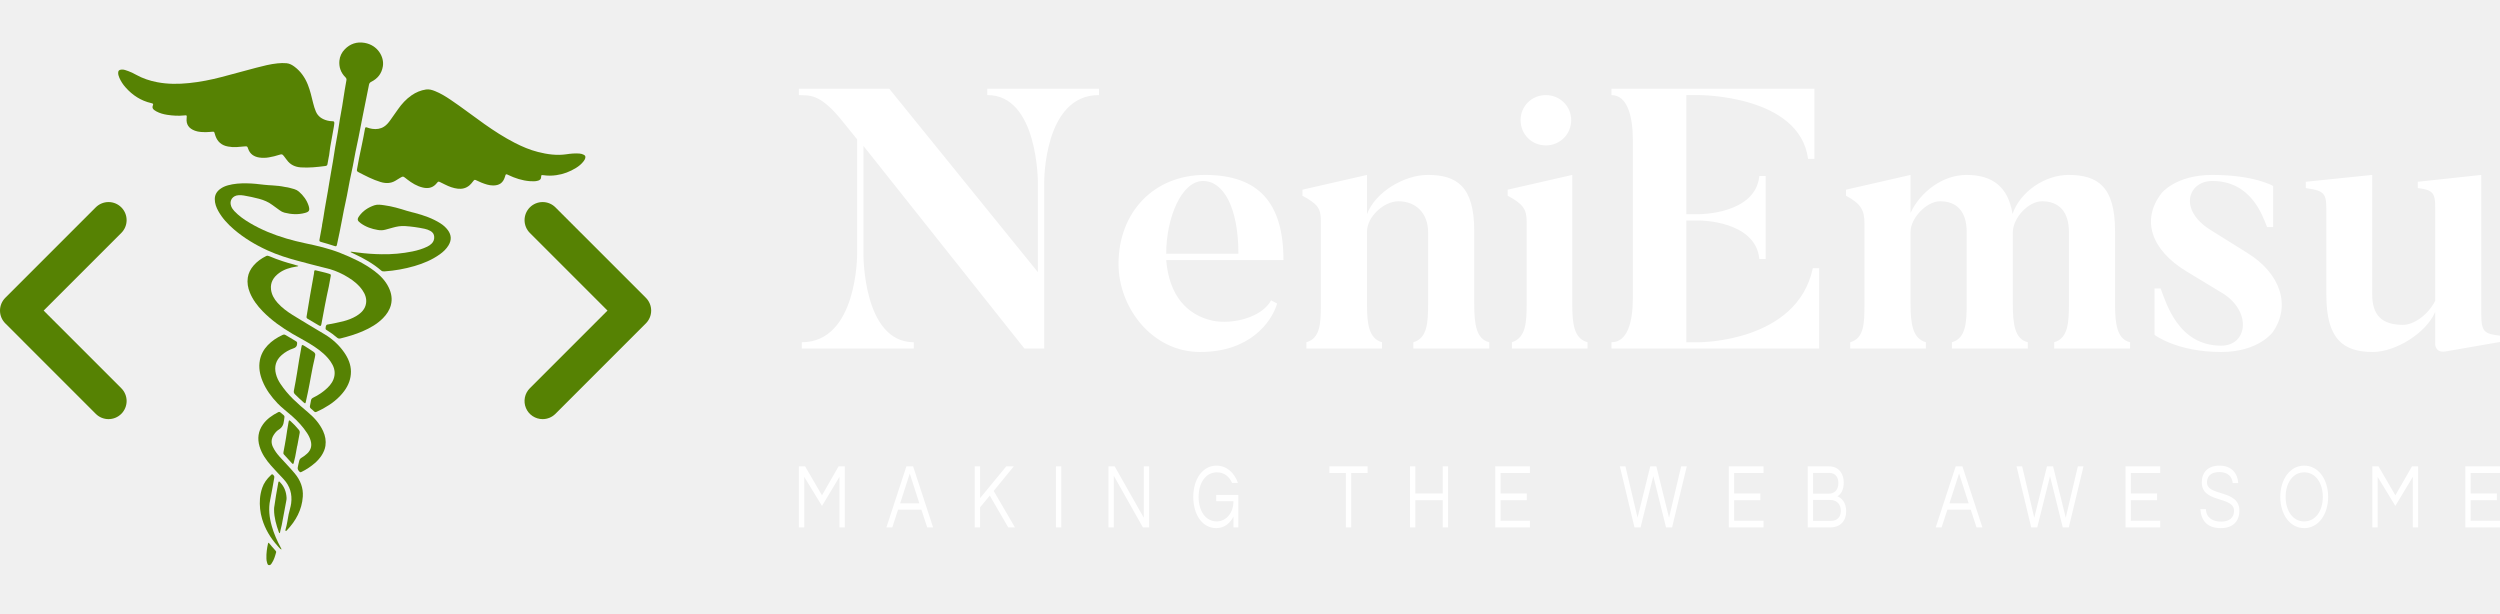
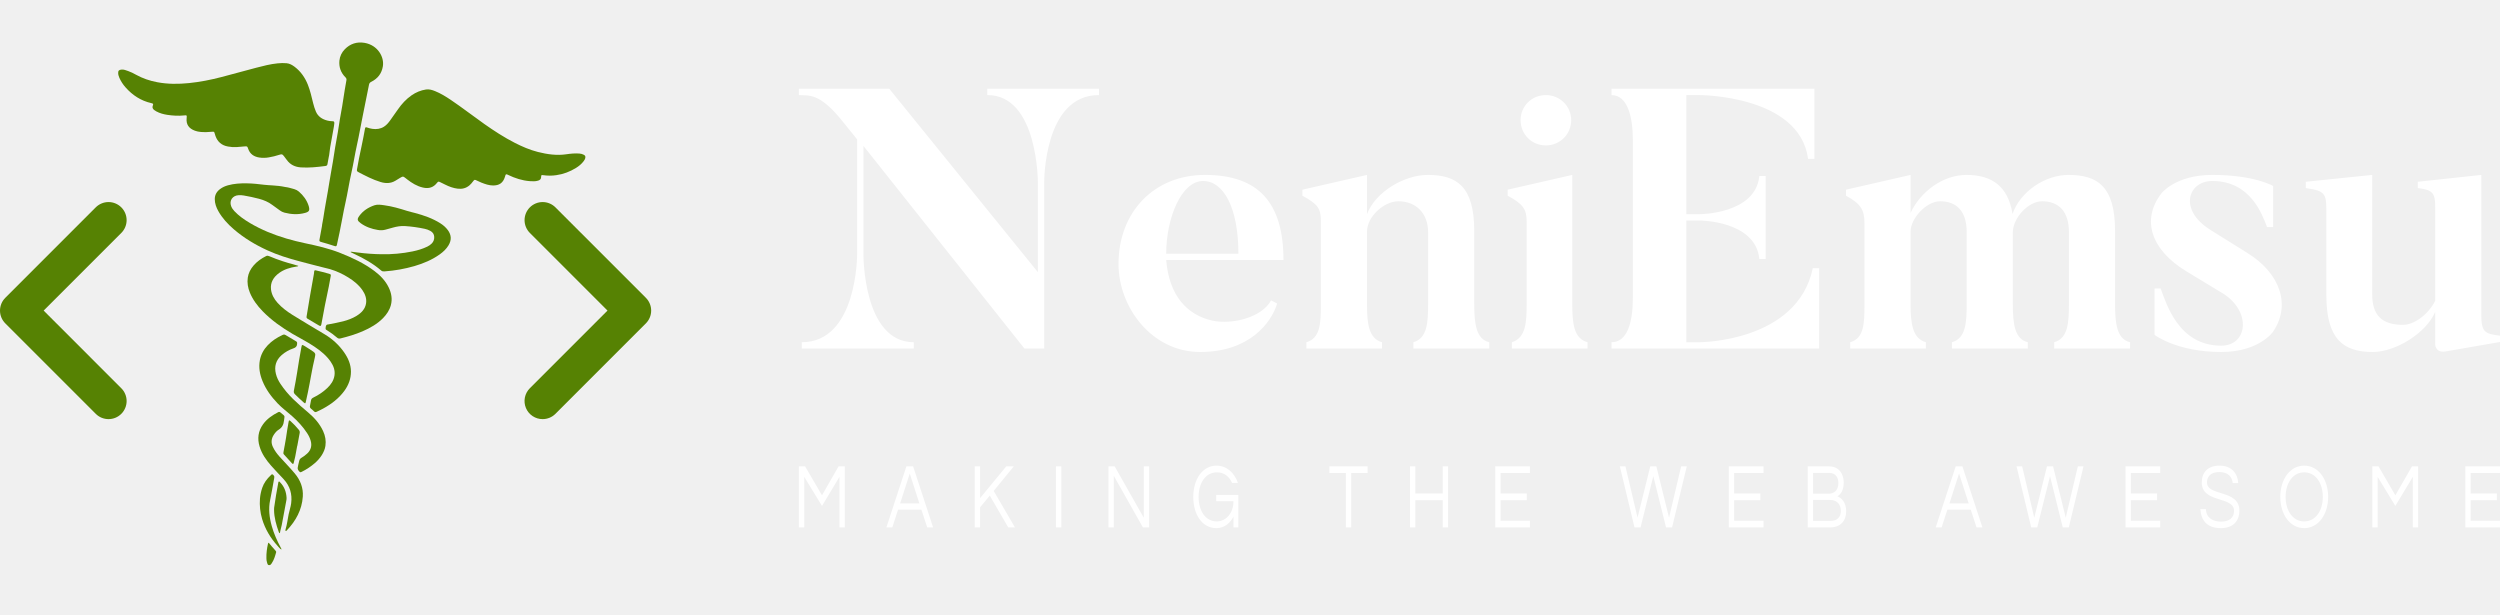
- <svg xmlns="http://www.w3.org/2000/svg" width="220" height="54" viewBox="0 0 220 54" fill="none">
-   <path d="M86.882 7.811V8.368C91.357 8.344 91.334 16.066 91.334 16.066V23.949L78.256 7.811H70.303V8.368C71.138 8.437 72.088 8.089 74.152 10.686L75.427 12.263V22.396C75.427 22.396 75.451 30.117 70.558 30.117V30.674H80.413V30.117C75.937 30.117 75.984 22.396 75.984 22.396V12.843L90.151 30.674H91.89V16.066C91.89 16.066 91.821 8.344 96.713 8.368V7.811H86.882ZM102.626 22.326C102.626 19.219 103.948 15.927 105.872 15.927C107.658 15.927 108.979 18.245 108.979 22.326H102.626ZM106.035 15.393C101.559 15.393 98.429 18.663 98.429 23.231C98.429 27.033 101.351 30.975 105.617 30.975C109.953 30.975 111.878 28.401 112.388 26.709L111.855 26.43C111.043 27.938 108.446 28.587 106.684 28.216C104.504 27.729 102.881 26.059 102.626 22.883H112.944C112.944 17.828 110.742 15.393 106.035 15.393ZM129.732 26.709V20.309C129.732 16.39 128.178 15.393 125.651 15.393C123.587 15.393 121.037 16.877 120.295 18.848V15.393L114.614 16.692V17.225C115.935 17.944 116.237 18.315 116.237 19.451V26.778C116.237 28.424 116.191 29.769 114.962 30.117V30.674H121.616V30.117C120.48 29.793 120.295 28.564 120.295 26.778V20.378C120.295 19.08 121.779 17.712 123.054 17.712C124.677 17.712 125.674 18.848 125.674 20.425V26.709C125.674 28.378 125.605 29.769 124.376 30.117V30.674H131.054V30.117C129.894 29.839 129.732 28.494 129.732 26.709ZM138.265 10.57C138.265 9.341 137.268 8.368 136.039 8.368C134.787 8.368 133.813 9.341 133.813 10.57C133.813 11.822 134.787 12.796 136.039 12.796C137.268 12.796 138.265 11.822 138.265 10.57ZM138.358 26.709V15.393L132.677 16.692V17.225C134.022 17.944 134.346 18.408 134.346 19.497V26.709C134.346 28.378 134.277 29.723 133.048 30.117V30.674H139.702V30.117C138.52 29.793 138.358 28.541 138.358 26.709ZM159.528 23.602C158.16 30.117 149.557 30.117 149.557 30.117H148.398V19.405H149.557C149.557 19.405 154.496 19.405 154.821 22.79H155.377V15.486H154.821C154.496 18.848 149.557 18.848 149.557 18.848H148.398V8.368H149.557C149.557 8.368 158.368 8.368 159.11 13.979H159.667V7.811H141.812V8.368C143.227 8.368 143.691 10.292 143.691 12.309V26.222C143.691 28.424 143.181 30.117 141.812 30.117V30.674H160.084V23.602H159.528ZM187.445 30.117C186.286 29.839 186.123 28.494 186.123 26.709V20.309C186.123 16.39 184.57 15.393 182.019 15.393C179.979 15.393 177.776 16.854 177.104 18.825C176.709 16.413 175.318 15.393 173.046 15.393C170.982 15.393 169.011 16.854 168.13 18.732V15.393L162.449 16.692V17.225C163.794 17.944 164.072 18.524 164.072 19.66V26.778C164.072 28.424 164.049 29.769 162.82 30.117V30.674H169.475V30.117C168.339 29.793 168.13 28.564 168.13 26.778V20.378C168.13 19.219 169.521 17.712 170.727 17.712C172.188 17.712 173.069 18.593 173.069 20.425V26.709C173.069 28.378 172.999 29.769 171.77 30.117V30.674H178.448V30.117C177.289 29.839 177.127 28.494 177.127 26.709V20.471C177.127 19.173 178.495 17.712 179.701 17.712C181.161 17.712 182.066 18.593 182.066 20.425V26.709C182.066 28.378 181.996 29.769 180.767 30.117V30.674H187.445V30.117ZM197.763 22.257L194.494 20.216C191.665 18.431 192.569 15.927 194.679 15.927C198.042 15.927 199.062 18.848 199.502 19.984H200.036V16.367C200.036 16.367 198.413 15.393 194.679 15.393C191.433 15.393 190.204 17.016 190.204 17.016C188.419 19.335 189.277 21.979 192.407 23.88L195.7 25.874C198.158 27.497 197.763 30.419 195.468 30.419C191.665 30.419 190.622 26.639 190.135 25.387H189.601V29.468C189.601 29.468 191.549 30.975 195.468 30.975C198.784 30.975 200.013 29.213 200.013 29.213C201.636 26.871 200.662 24.042 197.763 22.257ZM218.354 27.683V15.393L212.766 15.996V16.553C214.435 16.738 214.296 17.179 214.296 19.15V26.477C213.623 27.775 212.371 28.587 211.467 28.587C209.589 28.587 208.754 27.729 208.754 25.897V15.393L202.911 15.996V16.553C204.789 16.808 204.72 17.109 204.72 19.057V25.99C204.72 29.885 206.25 30.975 208.801 30.975C210.818 30.975 213.508 29.306 214.296 27.451V30.326C214.296 30.326 214.319 31.068 215.2 30.929L220 30.094V29.538C218.655 29.375 218.354 29.236 218.354 27.683Z" fill="white" />
-   <path d="M73.795 41.039L72.335 43.589L70.849 41.039H70.303V46.411H70.773V41.966L72.335 44.522L73.871 41.966V46.411H74.341V41.039H73.795ZM80.353 41.039H79.763L78.003 46.411H78.522L79.028 44.852H81.083L81.594 46.411H82.113L80.353 41.039ZM79.212 44.296L80.058 41.671L80.904 44.296H79.212ZM89.213 41.039H88.551L86.245 43.838V41.039H85.775V46.411H86.245V44.65L87.1 43.612L88.725 46.411H89.316L87.445 43.201L89.213 41.039ZM93.394 41.039H92.924V46.411H93.394V41.039ZM100.652 41.039V45.559L98.091 41.039H97.545V46.411H98.015V41.873L100.575 46.411H101.122V41.039H100.652ZM107.053 40.975C105.804 40.975 105.008 42.198 105.008 43.728C105.008 45.252 105.773 46.475 107.04 46.475C107.792 46.475 108.28 45.983 108.544 45.461V46.411H108.974V43.554H107.027V44.105H108.544C108.544 45.229 107.828 45.884 107.076 45.884C106.069 45.884 105.478 44.934 105.478 43.728C105.478 42.517 106.082 41.566 107.089 41.566C107.72 41.566 108.173 41.926 108.423 42.499H108.938C108.629 41.601 107.94 40.975 107.053 40.975ZM120.35 41.039H116.988V41.624H118.434V46.411H118.904V41.624H120.35V41.039ZM126.962 41.039V43.427H124.549V41.039H124.079V46.411H124.549V44.018H126.962V46.411H127.432V41.039H126.962ZM134.635 41.624V41.039H131.582V46.411H134.635V45.826H132.052V44.018H134.358V43.427H132.052V41.624H134.635ZM145.492 41.902L146.611 46.411H147.144L148.437 41.039H147.941L146.875 45.554L145.76 41.039H145.223L144.104 45.554L143.038 41.039H142.546L143.835 46.411H144.368L145.492 41.902ZM155.189 41.624V41.039H152.135V46.411H155.189V45.826H152.605V44.018H154.911V43.427H152.605V41.624H155.189ZM161.693 43.67C161.989 43.496 162.249 43.148 162.249 42.459C162.249 41.81 161.917 41.039 160.941 41.039H159.079V46.411H161.049C161.993 46.411 162.463 45.803 162.463 44.997C162.463 44.197 162.043 43.815 161.693 43.67ZM159.549 41.618H160.991C161.559 41.618 161.779 42.065 161.779 42.511C161.779 43.166 161.371 43.444 160.941 43.444H159.549V41.618ZM161.098 45.838H159.549V43.995H161.049C161.707 43.995 161.993 44.447 161.993 44.951C161.993 45.513 161.667 45.838 161.098 45.838ZM172.693 41.039H172.102L170.343 46.411H170.862L171.368 44.852H173.427L173.933 46.411H174.452L172.693 41.039ZM171.551 44.296L172.398 41.671L173.244 44.296H171.551ZM180.402 41.902L181.521 46.411H182.054L183.348 41.039H182.851L181.786 45.554L180.671 41.039H180.134L179.014 45.554L177.949 41.039H177.456L178.746 46.411H179.279L180.402 41.902ZM190.099 41.624V41.039H187.046V46.411H190.099V45.826H187.516V44.018H189.822V43.427H187.516V41.624H190.099ZM194.213 42.453C194.213 42.094 194.379 41.543 195.319 41.543C196.076 41.543 196.429 41.972 196.479 42.511H196.962C196.922 41.705 196.42 40.975 195.319 40.975C194.276 40.975 193.757 41.584 193.757 42.459C193.757 44.302 196.595 43.635 196.595 44.951C196.595 45.583 196.156 45.901 195.458 45.901C194.737 45.901 194.151 45.583 194.119 44.806H193.631C193.694 45.768 194.195 46.475 195.427 46.475C196.447 46.475 197.065 45.925 197.065 44.928C197.065 43.05 194.213 43.699 194.213 42.453ZM202.769 40.975C201.511 40.975 200.664 42.198 200.664 43.728C200.664 45.252 201.511 46.475 202.769 46.475C204.031 46.475 204.877 45.252 204.877 43.728C204.877 42.198 204.031 40.975 202.769 40.975ZM202.769 45.884C201.761 45.884 201.135 44.934 201.135 43.728C201.135 42.517 201.761 41.566 202.769 41.566C203.78 41.566 204.407 42.517 204.407 43.728C204.407 44.934 203.78 45.884 202.769 45.884ZM212.255 41.039L210.791 43.589L209.309 41.039H208.763V46.411H209.233V41.966L210.791 44.522L212.327 41.966V46.411H212.797V41.039H212.255ZM220 41.624V41.039H216.947V46.411H220V45.826H217.417V44.018H219.722V43.427H217.417V41.624H220Z" fill="white" />
-   <path d="M10.676 18.248C10.528 18.1 10.353 17.982 10.16 17.902C9.967 17.822 9.76 17.781 9.551 17.781C9.342 17.781 9.135 17.822 8.942 17.902C8.748 17.982 8.573 18.1 8.425 18.248L0.467 26.206C0.319 26.354 0.201 26.53 0.121 26.723C0.041 26.916 0 27.123 0 27.332C0 27.541 0.041 27.748 0.121 27.941C0.201 28.134 0.319 28.309 0.467 28.457L8.425 36.416C8.736 36.727 9.143 36.883 9.55 36.883C9.958 36.883 10.365 36.727 10.676 36.417C10.824 36.269 10.941 36.093 11.021 35.9C11.101 35.707 11.143 35.5 11.143 35.291C11.143 35.082 11.101 34.875 11.021 34.682C10.941 34.489 10.824 34.313 10.676 34.166L3.842 27.332L10.675 20.499C10.823 20.351 10.941 20.176 11.021 19.983C11.101 19.79 11.142 19.583 11.142 19.373C11.142 19.164 11.101 18.957 11.021 18.764C10.941 18.571 10.824 18.395 10.676 18.248ZM56.837 26.206L48.878 18.248C48.73 18.1 48.555 17.982 48.362 17.902C48.169 17.822 47.962 17.781 47.753 17.781C47.544 17.781 47.337 17.822 47.144 17.902C46.95 17.982 46.775 18.1 46.627 18.248C46.479 18.395 46.362 18.571 46.282 18.764C46.202 18.957 46.161 19.164 46.161 19.373C46.161 19.582 46.202 19.789 46.282 19.982C46.362 20.175 46.479 20.351 46.627 20.498L53.46 27.332L46.627 34.165C46.403 34.388 46.251 34.671 46.189 34.98C46.128 35.289 46.159 35.61 46.28 35.901C46.4 36.192 46.605 36.441 46.867 36.615C47.129 36.79 47.437 36.883 47.752 36.883C48.16 36.883 48.567 36.727 48.878 36.417L56.837 28.458C57.135 28.159 57.303 27.754 57.303 27.332C57.303 26.91 57.135 26.505 56.837 26.206Z" fill="url(#paint0_linear)" />
-   <path d="M31.598 13.915C31.755 13.141 31.956 12.265 32.108 11.38C32.112 11.356 32.116 11.332 32.123 11.309C32.157 11.192 32.178 11.175 32.302 11.22C32.455 11.275 32.61 11.319 32.771 11.341C33.137 11.39 33.485 11.343 33.79 11.148C34.016 11.005 34.184 10.802 34.336 10.591C34.568 10.271 34.793 9.947 35.019 9.623C35.35 9.149 35.736 8.722 36.222 8.386C36.599 8.126 37.02 7.946 37.487 7.876C37.765 7.835 38.026 7.914 38.28 8.016C38.775 8.215 39.224 8.491 39.661 8.786C40.673 9.467 41.633 10.215 42.629 10.916C43.484 11.519 44.361 12.088 45.299 12.569C45.95 12.902 46.622 13.191 47.333 13.371C48.159 13.582 48.999 13.702 49.852 13.574C50.228 13.517 50.606 13.484 50.991 13.512C51.127 13.521 51.26 13.559 51.379 13.623C51.497 13.686 51.53 13.76 51.508 13.886C51.49 13.997 51.432 14.091 51.364 14.181C51.18 14.426 50.943 14.622 50.679 14.784C50.152 15.107 49.578 15.329 48.948 15.416C48.578 15.47 48.2 15.472 47.828 15.418C47.642 15.391 47.619 15.403 47.619 15.575C47.62 15.751 47.52 15.845 47.36 15.895C47.123 15.969 46.877 15.961 46.631 15.943C45.955 15.892 45.326 15.685 44.722 15.395L44.634 15.354C44.56 15.32 44.508 15.338 44.482 15.41C44.463 15.462 44.45 15.515 44.433 15.568C44.264 16.114 43.919 16.32 43.398 16.321C43.031 16.322 42.699 16.2 42.367 16.072C42.234 16.021 42.107 15.957 41.979 15.897C41.759 15.792 41.76 15.791 41.621 15.969C41.526 16.091 41.431 16.213 41.31 16.314C41.013 16.562 40.667 16.652 40.272 16.604C39.88 16.556 39.519 16.419 39.17 16.244C39.032 16.175 38.894 16.105 38.754 16.039C38.573 15.954 38.572 15.957 38.451 16.1C38.411 16.147 38.37 16.194 38.326 16.238C38.016 16.548 37.627 16.603 37.205 16.503C36.682 16.379 36.241 16.104 35.828 15.784C35.788 15.752 35.749 15.719 35.708 15.688C35.468 15.503 35.465 15.502 35.201 15.656C35.059 15.738 34.923 15.83 34.782 15.913C34.376 16.151 33.941 16.151 33.493 16.017C32.794 15.807 32.156 15.467 31.515 15.135C31.407 15.079 31.395 15.003 31.415 14.903C31.472 14.61 31.525 14.316 31.598 13.915ZM28.923 13.859C28.88 14.095 28.845 14.269 28.817 14.444C28.801 14.543 28.748 14.592 28.643 14.606C27.926 14.7 27.209 14.78 26.48 14.731C25.965 14.696 25.543 14.497 25.244 14.082C25.163 13.97 25.079 13.859 24.993 13.75C24.844 13.562 24.812 13.547 24.585 13.621C24.286 13.718 23.983 13.796 23.671 13.848C23.385 13.899 23.091 13.904 22.802 13.861C22.331 13.783 21.991 13.542 21.838 13.093C21.761 12.863 21.758 12.864 21.499 12.886C21.274 12.905 21.049 12.927 20.824 12.943C20.573 12.958 20.319 12.942 20.071 12.895C19.5 12.797 19.144 12.476 18.961 11.965C18.935 11.896 18.916 11.824 18.895 11.753C18.846 11.582 18.846 11.582 18.655 11.595C18.494 11.606 18.333 11.625 18.172 11.626C17.829 11.628 17.487 11.627 17.156 11.504C16.609 11.301 16.37 10.947 16.424 10.398C16.45 10.136 16.448 10.131 16.179 10.16C15.694 10.21 15.209 10.18 14.728 10.107C14.39 10.056 14.056 9.966 13.752 9.8C13.683 9.764 13.619 9.722 13.558 9.674C13.434 9.573 13.382 9.456 13.445 9.298C13.509 9.139 13.486 9.115 13.305 9.073C12.392 8.862 11.661 8.379 11.059 7.701C10.829 7.447 10.642 7.161 10.507 6.853C10.448 6.715 10.4 6.574 10.398 6.425C10.396 6.218 10.479 6.142 10.695 6.123C10.905 6.105 11.09 6.188 11.277 6.252C11.517 6.334 11.741 6.449 11.961 6.571C12.546 6.899 13.172 7.107 13.835 7.234C14.77 7.413 15.702 7.407 16.637 7.311C17.608 7.213 18.56 7.023 19.498 6.778C20.521 6.511 21.538 6.223 22.562 5.957C23.176 5.797 23.791 5.639 24.43 5.575C24.694 5.548 24.958 5.539 25.223 5.564C25.491 5.59 25.714 5.718 25.922 5.874C26.475 6.291 26.84 6.83 27.088 7.447C27.3 7.974 27.419 8.521 27.555 9.066C27.617 9.318 27.692 9.566 27.793 9.808C27.979 10.248 28.339 10.488 28.803 10.609C28.94 10.645 29.081 10.664 29.226 10.666C29.4 10.668 29.425 10.698 29.419 10.866C29.416 10.945 29.402 11.024 29.389 11.102L29.056 12.961C28.997 13.28 28.992 13.606 28.923 13.859ZM25.091 16.455C25.352 16.484 25.625 16.566 25.899 16.643C26.05 16.687 26.187 16.762 26.304 16.863C26.703 17.208 26.999 17.616 27.159 18.106C27.165 18.124 27.17 18.142 27.174 18.159C27.273 18.521 27.204 18.64 26.833 18.74C26.235 18.901 25.633 18.867 25.032 18.714C24.881 18.673 24.74 18.603 24.618 18.509C24.401 18.35 24.178 18.198 23.964 18.035C23.616 17.77 23.218 17.608 22.795 17.493C22.35 17.376 21.9 17.279 21.447 17.203C21.299 17.178 21.15 17.169 21.002 17.178C20.465 17.205 20.16 17.649 20.339 18.136C20.399 18.302 20.5 18.445 20.622 18.576C21.021 19.003 21.501 19.334 22.006 19.633C23.004 20.223 24.075 20.655 25.19 20.987C25.736 21.149 26.288 21.287 26.847 21.404C27.899 21.624 28.947 21.865 29.949 22.263C31.011 22.685 32.039 23.163 32.948 23.848C33.476 24.246 33.922 24.709 34.206 25.296C34.449 25.8 34.539 26.321 34.396 26.855C34.278 27.294 34.028 27.669 33.705 27.997C33.198 28.511 32.575 28.866 31.905 29.156C31.284 29.424 30.633 29.615 29.973 29.78C29.848 29.811 29.756 29.795 29.656 29.708C29.386 29.474 29.096 29.261 28.789 29.073C28.726 29.033 28.643 28.998 28.65 28.909C28.658 28.806 28.661 28.698 28.724 28.61C28.763 28.556 28.837 28.558 28.899 28.546C29.335 28.462 29.773 28.386 30.201 28.274C30.619 28.165 31.021 28.016 31.382 27.793C31.808 27.53 32.141 27.189 32.214 26.686C32.276 26.267 32.134 25.885 31.892 25.534C31.573 25.068 31.135 24.716 30.65 24.417C30.144 24.098 29.593 23.849 29.014 23.677C28.828 23.623 28.637 23.581 28.449 23.536C27.732 23.362 27.02 23.167 26.307 22.979C25.36 22.73 24.428 22.439 23.538 22.032C22.468 21.544 21.473 20.947 20.589 20.189C20.037 19.716 19.552 19.191 19.206 18.565C19.026 18.24 18.901 17.899 18.901 17.526C18.901 17.147 19.07 16.858 19.373 16.632C19.577 16.48 19.809 16.377 20.058 16.308C20.595 16.159 21.149 16.125 21.707 16.134C22.224 16.141 22.739 16.194 23.254 16.26C23.497 16.292 23.744 16.299 23.989 16.315C24.35 16.34 24.711 16.372 25.091 16.455Z" fill="url(#paint1_linear)" />
-   <path d="M28.334 19.833C28.373 19.623 28.419 19.413 28.449 19.202C28.601 18.155 28.817 17.12 28.976 16.076C29.101 15.248 29.277 14.429 29.394 13.6C29.515 12.747 29.702 11.905 29.822 11.052C29.93 10.283 30.098 9.525 30.205 8.757C30.285 8.188 30.386 7.623 30.486 7.058C30.496 7.013 30.494 6.967 30.479 6.923C30.465 6.88 30.439 6.84 30.403 6.809C29.986 6.392 29.815 5.895 29.868 5.337C29.904 4.962 30.07 4.611 30.34 4.339C30.807 3.854 31.404 3.653 32.086 3.772C33.244 3.973 33.829 5.015 33.692 5.838C33.588 6.467 33.244 6.913 32.664 7.203C32.612 7.226 32.568 7.261 32.535 7.304C32.501 7.347 32.48 7.398 32.472 7.452C32.289 8.35 32.118 9.25 31.931 10.147C31.749 11.02 31.604 11.901 31.409 12.771C31.227 13.576 31.109 14.393 30.926 15.197C30.722 16.085 30.594 16.987 30.392 17.874C30.199 18.727 30.066 19.591 29.883 20.445C29.806 20.803 29.725 21.161 29.654 21.52C29.623 21.674 29.579 21.701 29.429 21.647C29.05 21.513 28.661 21.414 28.277 21.299C28.107 21.248 28.09 21.229 28.119 21.061C28.191 20.651 28.268 20.243 28.344 19.834L28.334 19.833V19.833ZM26.257 23.395C26.195 23.465 26.124 23.452 26.065 23.461C25.517 23.548 24.998 23.703 24.558 24.027C24.069 24.387 23.78 24.851 23.848 25.462C23.898 25.915 24.118 26.306 24.429 26.655C24.808 27.08 25.267 27.414 25.753 27.721C26.688 28.31 27.649 28.86 28.595 29.435C29.265 29.838 29.838 30.37 30.277 30.996C30.64 31.515 30.883 32.077 30.883 32.706C30.884 33.331 30.672 33.891 30.302 34.397C29.814 35.064 29.165 35.556 28.43 35.959C28.247 36.059 28.055 36.145 27.867 36.236C27.774 36.281 27.703 36.273 27.628 36.193C27.55 36.11 27.459 36.038 27.37 35.965C27.288 35.898 27.254 35.823 27.276 35.721C27.312 35.56 27.343 35.397 27.368 35.234C27.387 35.114 27.457 35.044 27.569 34.989C28.028 34.769 28.446 34.483 28.809 34.14C29.125 33.838 29.363 33.494 29.432 33.056C29.504 32.605 29.357 32.207 29.103 31.834C28.732 31.289 28.22 30.877 27.669 30.505C27.057 30.09 26.391 29.76 25.753 29.385C24.789 28.819 23.884 28.181 23.112 27.387C22.639 26.901 22.242 26.368 21.988 25.748C21.813 25.32 21.739 24.88 21.805 24.43C21.864 24.029 22.049 23.674 22.316 23.364C22.62 23.013 22.996 22.743 23.422 22.533C23.514 22.487 23.594 22.502 23.68 22.538C24.078 22.709 24.485 22.86 24.897 22.994C25.198 23.092 25.501 23.184 25.809 23.261C25.957 23.298 26.1 23.348 26.257 23.395V23.395ZM30.872 22.145C31.08 22.176 31.291 22.195 31.5 22.224C32.193 22.315 32.891 22.365 33.589 22.373C34.502 22.39 35.412 22.308 36.3 22.126C36.754 22.031 37.196 21.903 37.609 21.7C37.753 21.629 37.882 21.541 37.992 21.429C38.155 21.265 38.221 21.07 38.211 20.845C38.201 20.608 38.084 20.436 37.869 20.319C37.717 20.235 37.552 20.173 37.38 20.137C36.803 20.013 36.218 19.932 35.63 19.893C35.264 19.872 34.91 19.934 34.563 20.033C34.347 20.094 34.13 20.152 33.914 20.212C33.7 20.27 33.485 20.276 33.263 20.239C32.71 20.149 32.196 19.972 31.744 19.644C31.435 19.421 31.406 19.291 31.622 18.996C31.949 18.548 32.404 18.252 32.942 18.067C33.224 17.97 33.519 18.023 33.806 18.061C34.496 18.152 35.16 18.348 35.821 18.558C36.049 18.63 36.284 18.68 36.515 18.741C37.301 18.95 38.062 19.215 38.75 19.649C39.008 19.812 39.232 20.009 39.41 20.25C39.738 20.694 39.742 21.143 39.466 21.596C39.274 21.911 39.009 22.163 38.704 22.38C38.031 22.86 37.272 23.181 36.468 23.415C35.612 23.663 34.728 23.819 33.833 23.883C33.725 23.89 33.632 23.883 33.545 23.807C32.838 23.196 32.025 22.741 31.173 22.343C31.069 22.294 30.966 22.243 30.862 22.193L30.872 22.145V22.145Z" fill="url(#paint2_linear)" />
-   <path d="M26.247 40.908C26.27 40.782 26.304 40.658 26.336 40.534C26.349 40.481 26.374 40.431 26.409 40.388C26.443 40.344 26.486 40.308 26.536 40.282C26.72 40.171 26.893 40.047 27.047 39.898C27.373 39.584 27.46 39.212 27.341 38.786C27.273 38.555 27.17 38.333 27.034 38.128C26.667 37.56 26.207 37.065 25.694 36.609C25.276 36.236 24.817 35.904 24.43 35.498C23.874 34.915 23.405 34.28 23.105 33.545C22.861 32.948 22.748 32.339 22.867 31.706C22.962 31.199 23.2 30.763 23.557 30.385C23.925 29.995 24.372 29.706 24.865 29.476C24.961 29.431 25.038 29.426 25.135 29.486C25.418 29.662 25.709 29.829 25.997 29.998C26.157 30.093 26.155 30.108 26.143 30.282C26.128 30.487 26.021 30.588 25.82 30.657C25.437 30.785 25.087 30.985 24.79 31.245C24.273 31.699 24.118 32.259 24.282 32.911C24.36 33.219 24.499 33.505 24.677 33.773C24.999 34.255 25.37 34.701 25.789 35.113C26.216 35.532 26.672 35.921 27.131 36.308C27.678 36.77 28.138 37.296 28.434 37.937C28.625 38.353 28.704 38.788 28.639 39.232C28.595 39.529 28.473 39.806 28.31 40.064C28.145 40.317 27.944 40.547 27.712 40.747C27.369 41.047 26.985 41.304 26.57 41.51C26.418 41.587 26.412 41.576 26.3 41.446C26.204 41.336 26.172 41.222 26.212 41.087C26.23 41.029 26.235 40.968 26.247 40.908V40.908Z" fill="url(#paint3_linear)" />
-   <path d="M25.142 46.73C25.102 46.67 25.118 46.622 25.132 46.576C25.261 46.148 25.312 45.704 25.398 45.267C25.464 44.937 25.58 44.62 25.623 44.286C25.724 43.491 25.528 42.778 24.956 42.163C24.593 41.773 24.221 41.391 23.869 40.992C23.418 40.482 23.032 39.93 22.84 39.283C22.635 38.589 22.72 37.936 23.145 37.341C23.484 36.867 23.957 36.541 24.481 36.272C24.553 36.235 24.615 36.237 24.675 36.293L24.689 36.306C25.122 36.675 25.046 36.523 24.99 37.029C24.953 37.366 24.83 37.624 24.524 37.812C24.348 37.919 24.215 38.082 24.101 38.253C23.873 38.596 23.836 38.955 24.017 39.336C24.166 39.648 24.37 39.928 24.603 40.187C25.042 40.677 25.507 41.148 25.929 41.651C26.432 42.25 26.701 42.933 26.647 43.705C26.566 44.871 26.035 45.839 25.23 46.685C25.217 46.699 25.203 46.71 25.186 46.72C25.176 46.725 25.162 46.726 25.142 46.73V46.73ZM28.936 25.212C28.692 26.302 28.491 27.4 28.288 28.498C28.284 28.516 28.282 28.534 28.276 28.552C28.238 28.698 28.202 28.719 28.064 28.639C27.735 28.45 27.412 28.252 27.084 28.061C26.995 28.008 26.955 27.943 26.98 27.846C26.984 27.828 26.986 27.81 26.989 27.792C27.187 26.619 27.369 25.443 27.594 24.275C27.621 24.15 27.639 24.023 27.648 23.895C27.652 23.817 27.69 23.765 27.785 23.79C28.173 23.89 28.567 23.966 28.949 24.088C29.124 24.144 29.128 24.156 29.098 24.329C29.046 24.624 28.99 24.918 28.936 25.212V25.212ZM27.7 31.485C27.457 32.476 27.311 33.492 27.1 34.495C27.039 34.787 26.971 35.078 26.91 35.371C26.881 35.518 26.854 35.523 26.73 35.42C26.455 35.192 26.207 34.937 25.951 34.69C25.852 34.594 25.84 34.492 25.863 34.37C25.961 33.842 26.068 33.315 26.146 32.784C26.257 32.054 26.379 31.326 26.513 30.599C26.566 30.309 26.569 30.308 26.842 30.473C27.089 30.623 27.328 30.784 27.568 30.944C27.725 31.048 27.782 31.166 27.727 31.334C27.712 31.381 27.709 31.431 27.7 31.485V31.485Z" fill="url(#paint4_linear)" />
-   <path d="M24.759 48.363C24.615 48.27 24.527 48.148 24.428 48.039C23.795 47.338 23.329 46.553 23.065 45.667C22.894 45.085 22.831 44.481 22.877 43.883C22.903 43.554 22.971 43.231 23.08 42.919C23.224 42.493 23.49 42.139 23.822 41.829C23.865 41.788 23.899 41.724 23.98 41.745C24.038 41.76 24.141 41.897 24.142 41.962C24.142 42.011 24.133 42.06 24.124 42.107C24.009 42.738 23.907 43.372 23.774 43.999C23.609 44.779 23.703 45.544 23.919 46.306C24.102 46.957 24.377 47.576 24.698 48.178C24.726 48.231 24.772 48.279 24.759 48.363ZM26.155 39.231C26.097 39.55 26.042 39.869 25.979 40.186C25.942 40.371 25.894 40.555 25.846 40.738C25.818 40.846 25.776 40.858 25.691 40.768C25.453 40.514 25.222 40.253 24.987 39.996C24.917 39.919 24.937 39.836 24.951 39.752C25.025 39.343 25.109 38.936 25.171 38.525C25.237 38.084 25.299 37.644 25.382 37.206C25.387 37.176 25.392 37.145 25.398 37.115C25.431 36.967 25.459 36.958 25.576 37.066C25.834 37.303 26.077 37.554 26.296 37.824C26.331 37.864 26.356 37.912 26.369 37.962C26.382 38.013 26.382 38.065 26.37 38.115C26.298 38.487 26.232 38.86 26.163 39.232L26.155 39.231V39.231Z" fill="url(#paint5_linear)" />
-   <path d="M24.632 46.921C24.556 46.898 24.548 46.859 24.536 46.825C24.306 46.181 24.118 45.529 24.118 44.846C24.117 44.791 24.117 44.735 24.124 44.681C24.22 43.954 24.352 43.233 24.482 42.512L24.486 42.493C24.502 42.45 24.488 42.385 24.553 42.376C24.604 42.369 24.626 42.421 24.656 42.452C25.034 42.84 25.192 43.305 25.219 43.817C25.224 43.91 25.207 43.999 25.19 44.089L24.795 46.198C24.751 46.438 24.665 46.668 24.632 46.921V46.921ZM23.623 47.755C23.753 47.851 23.813 47.977 23.909 48.075C24.028 48.197 24.133 48.332 24.246 48.459C24.286 48.504 24.315 48.548 24.298 48.609C24.209 48.932 24.118 49.255 23.928 49.541C23.867 49.633 23.806 49.748 23.673 49.733C23.529 49.717 23.528 49.576 23.493 49.475C23.459 49.363 23.443 49.247 23.445 49.131C23.43 48.689 23.491 48.255 23.586 47.826C23.59 47.808 23.603 47.793 23.623 47.755Z" fill="url(#paint6_linear)" />
+ <svg xmlns="http://www.w3.org/2000/svg" width="179" height="44" viewBox="0 0 179 44" fill="none">
+   <path d="M70.69 6.355V6.808C74.331 6.789 74.312 13.072 74.312 13.072V19.486L63.672 6.355H57.201V6.808C57.88 6.865 58.654 6.582 60.333 8.695L61.37 9.978V18.222C61.37 18.222 61.389 24.504 57.408 24.504V24.957H65.427V24.504C61.785 24.504 61.823 18.222 61.823 18.222V10.449L73.35 24.957H74.765V13.072C74.765 13.072 74.709 6.789 78.689 6.808V6.355H70.69ZM83.5 18.166C83.5 15.637 84.576 12.959 86.141 12.959C87.594 12.959 88.669 14.845 88.669 18.166H83.5ZM86.273 12.524C82.632 12.524 80.085 15.185 80.085 18.901C80.085 21.995 82.463 25.203 85.934 25.203C89.462 25.203 91.028 23.108 91.443 21.731L91.009 21.505C90.349 22.731 88.236 23.259 86.802 22.957C85.028 22.561 83.708 21.203 83.5 18.618H91.896C91.896 14.505 90.103 12.524 86.273 12.524ZM105.555 21.731V16.524C105.555 13.336 104.291 12.524 102.234 12.524C100.555 12.524 98.48 13.732 97.876 15.336V12.524L93.254 13.581V14.015C94.329 14.6 94.575 14.902 94.575 15.826V21.788C94.575 23.127 94.537 24.221 93.537 24.504V24.957H98.951V24.504C98.027 24.24 97.876 23.24 97.876 21.788V16.581C97.876 15.524 99.084 14.411 100.121 14.411C101.442 14.411 102.253 15.336 102.253 16.619V21.731C102.253 23.09 102.196 24.221 101.197 24.504V24.957H106.63V24.504C105.687 24.278 105.555 23.184 105.555 21.731ZM112.497 8.6C112.497 7.601 111.686 6.808 110.686 6.808C109.667 6.808 108.875 7.601 108.875 8.6C108.875 9.619 109.667 10.412 110.686 10.412C111.686 10.412 112.497 9.619 112.497 8.6ZM112.573 21.731V12.524L107.951 13.581V14.015C109.045 14.6 109.309 14.977 109.309 15.864V21.731C109.309 23.09 109.252 24.184 108.252 24.504V24.957H113.667V24.504C112.705 24.24 112.573 23.222 112.573 21.731ZM129.797 19.203C128.684 24.504 121.685 24.504 121.685 24.504H120.742V15.788H121.685C121.685 15.788 125.704 15.788 125.968 18.543H126.42V12.6H125.968C125.704 15.336 121.685 15.336 121.685 15.336H120.742V6.808H121.685C121.685 6.808 128.854 6.808 129.458 11.374H129.911V6.355H115.384V6.808C116.535 6.808 116.912 8.374 116.912 10.015V21.335C116.912 23.127 116.497 24.504 115.384 24.504V24.957H130.25V19.203H129.797ZM152.512 24.504C151.569 24.278 151.437 23.184 151.437 21.731V16.524C151.437 13.336 150.173 12.524 148.097 12.524C146.437 12.524 144.645 13.713 144.098 15.317C143.777 13.355 142.645 12.524 140.796 12.524C139.117 12.524 137.514 13.713 136.797 15.241V12.524L132.175 13.581V14.015C133.269 14.6 133.495 15.071 133.495 15.996V21.788C133.495 23.127 133.476 24.221 132.476 24.504V24.957H137.891V24.504C136.967 24.24 136.797 23.24 136.797 21.788V16.581C136.797 15.637 137.929 14.411 138.91 14.411C140.098 14.411 140.815 15.128 140.815 16.619V21.731C140.815 23.09 140.759 24.221 139.759 24.504V24.957H145.192V24.504C144.249 24.278 144.117 23.184 144.117 21.731V16.656C144.117 15.6 145.23 14.411 146.211 14.411C147.399 14.411 148.135 15.128 148.135 16.619V21.731C148.135 23.09 148.079 24.221 147.079 24.504V24.957H152.512V24.504ZM160.907 18.109L158.247 16.449C155.946 14.996 156.682 12.959 158.398 12.959C161.134 12.959 161.964 15.336 162.322 16.26H162.756V13.317C162.756 13.317 161.436 12.524 158.398 12.524C155.757 12.524 154.757 13.845 154.757 13.845C153.304 15.732 154.003 17.883 156.549 19.43L159.228 21.052C161.228 22.373 160.907 24.75 159.04 24.75C155.946 24.75 155.097 21.674 154.701 20.656H154.267V23.976C154.267 23.976 155.851 25.203 159.04 25.203C161.738 25.203 162.737 23.769 162.737 23.769C164.058 21.863 163.266 19.562 160.907 18.109ZM177.661 22.523V12.524L173.114 13.015V13.468C174.472 13.619 174.359 13.977 174.359 15.581V21.543C173.812 22.599 172.793 23.259 172.057 23.259C170.529 23.259 169.85 22.561 169.85 21.071V12.524L165.096 13.015V13.468C166.624 13.675 166.567 13.921 166.567 15.505V21.146C166.567 24.316 167.812 25.203 169.888 25.203C171.529 25.203 173.718 23.844 174.359 22.335V24.674C174.359 24.674 174.378 25.278 175.095 25.165L179 24.486V24.033C177.906 23.901 177.661 23.788 177.661 22.523Z" fill="white" />
+   <path d="M60.042 33.391L58.855 35.465L57.645 33.391H57.201V37.762H57.584V34.145L58.855 36.225L60.104 34.145V37.762H60.487V33.391H60.042ZM65.379 33.391H64.898L63.466 37.762H63.889L64.3 36.493H65.972L66.388 37.762H66.81L65.379 33.391ZM64.45 36.041L65.138 33.905L65.826 36.041H64.45ZM72.587 33.391H72.048L70.172 35.668V33.391H69.79V37.762H70.172V36.328L70.868 35.484L72.19 37.762H72.671L71.148 35.15L72.587 33.391ZM75.989 33.391H75.607V37.762H75.989V33.391ZM81.894 33.391V37.069L79.81 33.391H79.366V37.762H79.748V34.07L81.832 37.762H82.276V33.391H81.894ZM87.103 33.339C86.086 33.339 85.438 34.334 85.438 35.579C85.438 36.819 86.061 37.814 87.092 37.814C87.704 37.814 88.101 37.413 88.316 36.989V37.762H88.665V35.437H87.081V35.885H88.316C88.316 36.8 87.733 37.333 87.121 37.333C86.301 37.333 85.82 36.559 85.82 35.579C85.82 34.593 86.312 33.82 87.132 33.82C87.645 33.82 88.013 34.112 88.217 34.579H88.636C88.385 33.848 87.824 33.339 87.103 33.339ZM97.921 33.391H95.185V33.867H96.362V37.762H96.744V33.867H97.921V33.391ZM103.301 33.391V35.334H101.338V33.391H100.955V37.762H101.338V35.815H103.301V37.762H103.683V33.391H103.301ZM109.544 33.867V33.391H107.06V37.762H109.544V37.286H107.442V35.815H109.318V35.334H107.442V33.867H109.544ZM118.377 34.093L119.288 37.762H119.721L120.774 33.391H120.37L119.503 37.064L118.596 33.391H118.159L117.248 37.064L116.381 33.391H115.981L117.03 37.762H117.463L118.377 34.093ZM126.267 33.867V33.391H123.783V37.762H126.267V37.286H124.165V35.815H126.041V35.334H124.165V33.867H126.267ZM131.56 35.532C131.8 35.39 132.011 35.107 132.011 34.546C132.011 34.018 131.742 33.391 130.948 33.391H129.432V37.762H131.035C131.804 37.762 132.186 37.267 132.186 36.611C132.186 35.961 131.844 35.649 131.56 35.532ZM129.815 33.862H130.988C131.45 33.862 131.629 34.225 131.629 34.589C131.629 35.121 131.297 35.348 130.948 35.348H129.815V33.862ZM131.075 37.295H129.815V35.796H131.035C131.571 35.796 131.804 36.163 131.804 36.574C131.804 37.031 131.538 37.295 131.075 37.295ZM140.509 33.391H140.029L138.597 37.762H139.02L139.431 36.493H141.107L141.518 37.762H141.941L140.509 33.391ZM139.581 36.041L140.269 33.905L140.957 36.041H139.581ZM146.782 34.093L147.692 37.762H148.126L149.179 33.391H148.774L147.907 37.064L147 33.391H146.563L145.653 37.064L144.786 33.391H144.385L145.434 37.762H145.868L146.782 34.093ZM154.672 33.867V33.391H152.187V37.762H154.672V37.286H152.57V35.815H154.446V35.334H152.57V33.867H154.672ZM158.019 34.541C158.019 34.249 158.154 33.801 158.919 33.801C159.534 33.801 159.822 34.15 159.862 34.589H160.256C160.223 33.933 159.815 33.339 158.919 33.339C158.07 33.339 157.647 33.834 157.647 34.546C157.647 36.046 159.957 35.503 159.957 36.574C159.957 37.088 159.6 37.347 159.032 37.347C158.445 37.347 157.968 37.088 157.943 36.456H157.545C157.596 37.239 158.004 37.814 159.006 37.814C159.837 37.814 160.339 37.366 160.339 36.555C160.339 35.027 158.019 35.555 158.019 34.541ZM164.98 33.339C163.956 33.339 163.268 34.334 163.268 35.579C163.268 36.819 163.956 37.814 164.98 37.814C166.007 37.814 166.696 36.819 166.696 35.579C166.696 34.334 166.007 33.339 164.98 33.339ZM164.98 37.333C164.16 37.333 163.65 36.559 163.65 35.579C163.65 34.593 164.16 33.82 164.98 33.82C165.803 33.82 166.313 34.593 166.313 35.579C166.313 36.559 165.803 37.333 164.98 37.333ZM172.698 33.391L171.507 35.465L170.302 33.391H169.857V37.762H170.24V34.145L171.507 36.225L172.757 34.145V37.762H173.139V33.391H172.698ZM179 33.867V33.391H176.516V37.762H179V37.286H176.898V35.815H178.774V35.334H176.898V33.867H179Z" fill="white" />
+   <path d="M8.686 14.847C8.566 14.727 8.424 14.631 8.266 14.566C8.109 14.501 7.941 14.467 7.771 14.467C7.601 14.467 7.432 14.501 7.275 14.566C7.118 14.631 6.975 14.727 6.855 14.847L0.38 21.323C0.259 21.443 0.164 21.585 0.099 21.742C0.034 21.9 0 22.068 0 22.238C0 22.408 0.034 22.577 0.099 22.734C0.164 22.891 0.259 23.034 0.38 23.154L6.855 29.629C7.108 29.883 7.439 30.009 7.771 30.009C8.102 30.009 8.433 29.883 8.686 29.63C8.807 29.51 8.902 29.367 8.967 29.21C9.033 29.053 9.066 28.884 9.066 28.714C9.066 28.544 9.033 28.376 8.967 28.219C8.902 28.061 8.807 27.919 8.686 27.799L3.126 22.238L8.686 16.679C8.806 16.558 8.902 16.416 8.967 16.259C9.032 16.102 9.066 15.933 9.066 15.763C9.066 15.593 9.032 15.424 8.967 15.267C8.902 15.11 8.807 14.967 8.686 14.847ZM46.245 21.323L39.769 14.847C39.649 14.727 39.506 14.631 39.349 14.566C39.192 14.501 39.023 14.467 38.853 14.467C38.683 14.467 38.515 14.501 38.358 14.566C38.201 14.631 38.058 14.727 37.938 14.847C37.817 14.967 37.722 15.11 37.657 15.267C37.592 15.424 37.558 15.592 37.558 15.763C37.558 15.933 37.592 16.101 37.657 16.258C37.722 16.415 37.817 16.558 37.938 16.678L43.497 22.238L37.937 27.798C37.755 27.979 37.632 28.21 37.581 28.461C37.531 28.713 37.557 28.973 37.655 29.21C37.753 29.447 37.919 29.649 38.133 29.792C38.346 29.934 38.597 30.01 38.853 30.009C39.185 30.009 39.516 29.883 39.769 29.63L46.245 23.154C46.487 22.911 46.624 22.582 46.624 22.238C46.624 21.895 46.487 21.566 46.245 21.323Z" fill="url(#paint0_linear)" />
+   <path d="M25.709 11.322C25.837 10.692 26 9.979 26.124 9.259C26.128 9.24 26.131 9.22 26.136 9.201C26.164 9.106 26.181 9.093 26.282 9.129C26.407 9.173 26.533 9.209 26.664 9.227C26.962 9.268 27.245 9.229 27.493 9.071C27.677 8.954 27.814 8.789 27.937 8.618C28.126 8.357 28.309 8.094 28.493 7.83C28.762 7.444 29.076 7.097 29.472 6.823C29.779 6.612 30.12 6.465 30.501 6.408C30.727 6.375 30.939 6.439 31.146 6.522C31.549 6.684 31.914 6.909 32.27 7.148C33.093 7.703 33.874 8.311 34.684 8.882C35.38 9.372 36.094 9.836 36.857 10.226C37.386 10.497 37.934 10.733 38.512 10.88C39.184 11.05 39.867 11.149 40.561 11.044C40.868 10.998 41.175 10.971 41.488 10.994C41.599 11.001 41.707 11.032 41.804 11.084C41.9 11.136 41.926 11.196 41.909 11.298C41.894 11.389 41.847 11.465 41.792 11.538C41.642 11.737 41.449 11.897 41.234 12.029C40.805 12.291 40.338 12.472 39.826 12.543C39.525 12.587 39.217 12.588 38.914 12.545C38.763 12.522 38.744 12.532 38.745 12.672C38.745 12.816 38.664 12.892 38.534 12.932C38.341 12.993 38.141 12.987 37.941 12.971C37.391 12.93 36.879 12.762 36.387 12.526L36.316 12.493C36.256 12.465 36.213 12.48 36.192 12.538C36.177 12.58 36.166 12.624 36.153 12.666C36.015 13.111 35.734 13.279 35.31 13.28C35.012 13.28 34.742 13.181 34.471 13.077C34.363 13.035 34.26 12.983 34.155 12.934C33.977 12.849 33.977 12.848 33.864 12.993C33.788 13.093 33.71 13.191 33.611 13.274C33.37 13.476 33.088 13.549 32.767 13.509C32.448 13.47 32.154 13.359 31.871 13.217C31.758 13.16 31.645 13.103 31.531 13.05C31.384 12.981 31.384 12.983 31.285 13.099C31.253 13.138 31.219 13.176 31.184 13.211C30.931 13.464 30.615 13.508 30.271 13.427C29.846 13.327 29.487 13.103 29.151 12.842C29.118 12.816 29.087 12.789 29.053 12.764C28.858 12.614 28.855 12.613 28.641 12.738C28.525 12.805 28.415 12.88 28.3 12.947C27.969 13.141 27.615 13.141 27.251 13.032C26.682 12.861 26.163 12.585 25.642 12.314C25.554 12.269 25.544 12.207 25.56 12.126C25.607 11.887 25.65 11.648 25.709 11.322ZM23.533 11.276C23.498 11.469 23.469 11.61 23.446 11.752C23.434 11.832 23.391 11.872 23.305 11.884C22.722 11.96 22.138 12.025 21.546 11.986C21.127 11.957 20.783 11.795 20.539 11.458C20.473 11.366 20.405 11.276 20.335 11.187C20.214 11.034 20.188 11.023 20.003 11.082C19.76 11.161 19.514 11.225 19.26 11.267C19.027 11.309 18.788 11.313 18.552 11.277C18.17 11.215 17.893 11.018 17.769 10.653C17.705 10.466 17.703 10.467 17.492 10.485C17.309 10.5 17.127 10.517 16.943 10.531C16.739 10.543 16.532 10.53 16.33 10.492C15.866 10.412 15.576 10.151 15.427 9.735C15.406 9.679 15.391 9.62 15.374 9.562C15.334 9.424 15.334 9.424 15.178 9.434C15.047 9.443 14.916 9.458 14.785 9.459C14.506 9.461 14.228 9.46 13.959 9.36C13.514 9.195 13.319 8.907 13.363 8.46C13.384 8.247 13.383 8.243 13.164 8.266C12.769 8.307 12.374 8.283 11.983 8.224C11.708 8.182 11.436 8.109 11.189 7.974C11.133 7.944 11.081 7.91 11.031 7.871C10.931 7.789 10.888 7.693 10.94 7.565C10.992 7.436 10.972 7.416 10.826 7.382C10.082 7.211 9.488 6.817 8.998 6.266C8.811 6.059 8.659 5.826 8.549 5.576C8.501 5.464 8.462 5.349 8.461 5.227C8.458 5.059 8.526 4.998 8.702 4.982C8.873 4.967 9.023 5.034 9.176 5.087C9.37 5.153 9.553 5.247 9.732 5.347C10.208 5.613 10.717 5.783 11.257 5.886C12.018 6.031 12.776 6.026 13.536 5.949C14.327 5.868 15.101 5.714 15.864 5.515C16.697 5.298 17.524 5.063 18.357 4.847C18.857 4.716 19.358 4.588 19.877 4.536C20.092 4.514 20.307 4.506 20.522 4.527C20.74 4.548 20.922 4.653 21.091 4.779C21.541 5.118 21.838 5.557 22.04 6.059C22.212 6.488 22.309 6.933 22.419 7.377C22.47 7.581 22.531 7.783 22.614 7.98C22.765 8.338 23.058 8.534 23.435 8.632C23.547 8.661 23.662 8.677 23.779 8.678C23.921 8.68 23.942 8.704 23.936 8.841C23.934 8.905 23.923 8.97 23.912 9.033L23.641 10.546C23.593 10.805 23.589 11.07 23.533 11.276ZM20.415 13.388C20.627 13.412 20.849 13.478 21.072 13.542C21.195 13.577 21.307 13.638 21.402 13.72C21.727 14.001 21.968 14.333 22.097 14.732C22.102 14.746 22.106 14.761 22.11 14.775C22.19 15.069 22.134 15.166 21.833 15.247C21.345 15.379 20.856 15.351 20.367 15.226C20.244 15.193 20.13 15.136 20.03 15.06C19.853 14.931 19.672 14.806 19.498 14.674C19.215 14.459 18.891 14.326 18.547 14.233C18.185 14.138 17.819 14.059 17.45 13.997C17.33 13.977 17.208 13.97 17.088 13.976C16.651 13.998 16.403 14.36 16.548 14.756C16.598 14.891 16.679 15.008 16.779 15.114C17.103 15.461 17.494 15.73 17.905 15.974C18.717 16.454 19.588 16.806 20.496 17.076C20.94 17.208 21.389 17.32 21.843 17.415C22.7 17.594 23.552 17.79 24.367 18.114C25.231 18.457 26.068 18.846 26.808 19.404C27.238 19.727 27.6 20.104 27.831 20.582C28.029 20.992 28.102 21.416 27.986 21.85C27.89 22.208 27.686 22.512 27.424 22.78C27.011 23.198 26.504 23.486 25.959 23.722C25.454 23.941 24.924 24.096 24.387 24.23C24.285 24.255 24.21 24.242 24.129 24.171C23.91 23.981 23.674 23.808 23.424 23.654C23.372 23.622 23.305 23.594 23.311 23.521C23.317 23.438 23.32 23.35 23.371 23.278C23.403 23.234 23.462 23.236 23.514 23.226C23.868 23.158 24.224 23.096 24.573 23.005C24.913 22.916 25.24 22.795 25.534 22.613C25.88 22.399 26.151 22.122 26.211 21.713C26.261 21.372 26.145 21.061 25.949 20.775C25.689 20.396 25.332 20.11 24.938 19.866C24.526 19.607 24.078 19.404 23.607 19.264C23.455 19.22 23.3 19.187 23.147 19.15C22.563 19.008 21.985 18.849 21.404 18.697C20.634 18.494 19.876 18.257 19.151 17.926C18.281 17.529 17.471 17.043 16.752 16.426C16.303 16.042 15.909 15.614 15.626 15.105C15.48 14.841 15.379 14.563 15.378 14.26C15.378 13.951 15.516 13.716 15.763 13.532C15.929 13.409 16.117 13.325 16.32 13.268C16.757 13.147 17.207 13.12 17.662 13.127C18.082 13.133 18.502 13.176 18.92 13.23C19.118 13.255 19.319 13.262 19.519 13.275C19.812 13.295 20.106 13.321 20.415 13.388Z" fill="url(#paint1_linear)" />
+   <path d="M23.054 16.137C23.085 15.966 23.122 15.795 23.147 15.623C23.27 14.772 23.447 13.929 23.576 13.08C23.678 12.406 23.821 11.74 23.916 11.066C24.014 10.371 24.166 9.686 24.264 8.992C24.352 8.367 24.489 7.75 24.576 7.125C24.641 6.662 24.724 6.202 24.805 5.742C24.813 5.706 24.811 5.669 24.799 5.633C24.787 5.598 24.766 5.565 24.737 5.54C24.398 5.201 24.259 4.796 24.302 4.342C24.331 4.037 24.466 3.752 24.685 3.53C25.066 3.135 25.552 2.973 26.106 3.069C27.048 3.233 27.525 4.08 27.413 4.75C27.329 5.262 27.049 5.625 26.577 5.861C26.535 5.879 26.498 5.907 26.471 5.943C26.444 5.978 26.427 6.019 26.421 6.063C26.272 6.794 26.132 7.526 25.98 8.256C25.832 8.966 25.715 9.683 25.555 10.391C25.408 11.046 25.312 11.711 25.162 12.365C24.997 13.087 24.892 13.821 24.728 14.543C24.571 15.237 24.463 15.94 24.314 16.635C24.251 16.926 24.185 17.217 24.127 17.509C24.102 17.634 24.067 17.656 23.944 17.613C23.636 17.504 23.32 17.423 23.007 17.329C22.869 17.288 22.855 17.273 22.879 17.136C22.937 16.802 23 16.471 23.061 16.138L23.054 16.137V16.137ZM21.363 19.035C21.313 19.092 21.256 19.082 21.207 19.089C20.762 19.159 20.34 19.286 19.981 19.549C19.584 19.842 19.348 20.22 19.404 20.717C19.445 21.085 19.623 21.404 19.876 21.687C20.185 22.033 20.558 22.305 20.953 22.554C21.715 23.034 22.496 23.482 23.266 23.949C23.811 24.277 24.277 24.71 24.634 25.22C24.93 25.642 25.128 26.099 25.128 26.611C25.128 27.12 24.956 27.575 24.655 27.987C24.258 28.529 23.73 28.93 23.132 29.257C22.983 29.339 22.827 29.409 22.674 29.483C22.598 29.519 22.54 29.513 22.479 29.448C22.416 29.381 22.342 29.322 22.27 29.263C22.203 29.208 22.175 29.147 22.193 29.064C22.222 28.933 22.247 28.801 22.268 28.668C22.283 28.57 22.34 28.513 22.431 28.468C22.804 28.29 23.145 28.057 23.44 27.778C23.697 27.532 23.89 27.252 23.947 26.896C24.005 26.528 23.886 26.204 23.679 25.901C23.377 25.458 22.961 25.123 22.513 24.82C22.015 24.483 21.473 24.213 20.953 23.909C20.169 23.448 19.433 22.929 18.805 22.283C18.42 21.887 18.097 21.454 17.89 20.95C17.748 20.602 17.688 20.243 17.741 19.877C17.789 19.551 17.939 19.262 18.157 19.009C18.404 18.724 18.711 18.504 19.057 18.334C19.132 18.297 19.197 18.308 19.267 18.338C19.591 18.477 19.922 18.6 20.257 18.709C20.502 18.788 20.749 18.864 20.999 18.926C21.119 18.956 21.236 18.997 21.363 19.035V19.035ZM25.118 18.018C25.288 18.043 25.459 18.059 25.629 18.082C26.193 18.156 26.761 18.197 27.329 18.203C28.072 18.218 28.812 18.15 29.535 18.002C29.904 17.925 30.264 17.821 30.6 17.655C30.717 17.598 30.822 17.526 30.912 17.435C31.044 17.302 31.098 17.143 31.09 16.96C31.081 16.768 30.986 16.628 30.812 16.532C30.688 16.464 30.553 16.413 30.414 16.384C29.945 16.284 29.469 16.217 28.99 16.186C28.692 16.169 28.404 16.219 28.122 16.299C27.946 16.349 27.77 16.397 27.594 16.445C27.42 16.492 27.244 16.497 27.064 16.467C26.614 16.394 26.195 16.25 25.828 15.983C25.577 15.801 25.553 15.696 25.729 15.456C25.995 15.091 26.365 14.851 26.803 14.7C27.033 14.621 27.272 14.664 27.506 14.695C28.067 14.769 28.608 14.929 29.145 15.099C29.331 15.158 29.522 15.199 29.71 15.249C30.349 15.418 30.969 15.634 31.529 15.988C31.738 16.12 31.921 16.28 32.066 16.476C32.332 16.837 32.336 17.203 32.111 17.571C31.955 17.828 31.739 18.032 31.491 18.209C30.944 18.6 30.326 18.861 29.672 19.052C28.976 19.253 28.256 19.38 27.527 19.432C27.44 19.438 27.364 19.432 27.293 19.37C26.718 18.873 26.057 18.503 25.364 18.179C25.279 18.139 25.195 18.098 25.111 18.057L25.118 18.018V18.018Z" fill="url(#paint2_linear)" />
+   <path d="M21.355 33.284C21.374 33.182 21.402 33.081 21.428 32.98C21.439 32.937 21.459 32.896 21.487 32.861C21.515 32.826 21.55 32.796 21.591 32.775C21.74 32.684 21.881 32.584 22.006 32.463C22.272 32.207 22.343 31.904 22.246 31.558C22.191 31.369 22.107 31.189 21.996 31.023C21.697 30.56 21.323 30.157 20.906 29.786C20.565 29.483 20.192 29.213 19.878 28.883C19.425 28.408 19.044 27.892 18.799 27.293C18.601 26.808 18.509 26.312 18.605 25.797C18.683 25.385 18.876 25.03 19.167 24.722C19.466 24.405 19.83 24.17 20.231 23.983C20.309 23.946 20.372 23.942 20.45 23.991C20.681 24.134 20.918 24.27 21.152 24.408C21.283 24.484 21.281 24.497 21.271 24.639C21.259 24.805 21.171 24.888 21.008 24.943C20.697 25.048 20.412 25.211 20.17 25.422C19.75 25.792 19.623 26.247 19.757 26.777C19.82 27.028 19.933 27.261 20.078 27.479C20.34 27.872 20.642 28.234 20.983 28.569C21.331 28.91 21.701 29.227 22.075 29.542C22.52 29.918 22.894 30.345 23.135 30.867C23.291 31.205 23.354 31.559 23.301 31.921C23.266 32.162 23.167 32.388 23.034 32.597C22.9 32.803 22.737 32.991 22.548 33.154C22.268 33.398 21.956 33.606 21.619 33.774C21.495 33.837 21.49 33.828 21.398 33.722C21.321 33.632 21.294 33.54 21.327 33.43C21.341 33.383 21.346 33.333 21.355 33.284V33.284Z" fill="url(#paint3_linear)" />
+   <path d="M20.456 38.021C20.424 37.973 20.437 37.933 20.448 37.896C20.553 37.547 20.595 37.186 20.665 36.83C20.718 36.562 20.813 36.305 20.848 36.032C20.93 35.386 20.77 34.806 20.305 34.305C20.01 33.988 19.707 33.677 19.421 33.353C19.054 32.937 18.74 32.489 18.584 31.962C18.416 31.397 18.485 30.866 18.832 30.382C19.107 29.996 19.492 29.731 19.919 29.512C19.977 29.483 20.028 29.483 20.076 29.529L20.088 29.54C20.44 29.84 20.379 29.716 20.333 30.128C20.302 30.402 20.203 30.612 19.954 30.765C19.81 30.852 19.702 30.985 19.609 31.124C19.424 31.403 19.393 31.695 19.541 32.005C19.662 32.259 19.828 32.486 20.018 32.698C20.375 33.096 20.753 33.48 21.097 33.889C21.506 34.376 21.725 34.932 21.681 35.56C21.615 36.508 21.183 37.296 20.528 37.985C20.518 37.996 20.506 38.005 20.493 38.013C20.484 38.017 20.473 38.018 20.456 38.021V38.021ZM23.543 20.513C23.345 21.4 23.181 22.293 23.016 23.187C23.013 23.202 23.011 23.216 23.007 23.231C22.976 23.35 22.946 23.367 22.834 23.302C22.566 23.148 22.303 22.987 22.037 22.831C21.964 22.789 21.931 22.736 21.952 22.657C21.956 22.642 21.957 22.627 21.959 22.612C22.121 21.658 22.269 20.702 22.451 19.751C22.473 19.649 22.488 19.546 22.495 19.442C22.498 19.378 22.53 19.336 22.607 19.356C22.923 19.437 23.243 19.5 23.554 19.599C23.697 19.644 23.7 19.654 23.675 19.795C23.633 20.035 23.587 20.274 23.543 20.513V20.513ZM22.537 25.618C22.34 26.423 22.221 27.25 22.05 28.066C22 28.304 21.945 28.541 21.895 28.779C21.871 28.898 21.849 28.903 21.749 28.819C21.525 28.633 21.323 28.426 21.115 28.225C21.034 28.147 21.024 28.064 21.043 27.964C21.123 27.535 21.21 27.106 21.274 26.674C21.363 26.08 21.463 25.488 21.572 24.897C21.615 24.661 21.617 24.66 21.839 24.794C22.041 24.916 22.235 25.047 22.431 25.177C22.558 25.262 22.604 25.358 22.56 25.495C22.548 25.533 22.545 25.574 22.537 25.618V25.618Z" fill="url(#paint4_linear)" />
+   <path d="M20.145 39.35C20.028 39.274 19.956 39.175 19.876 39.086C19.36 38.516 18.981 37.877 18.766 37.156C18.628 36.683 18.576 36.192 18.613 35.705C18.635 35.437 18.69 35.174 18.779 34.92C18.896 34.574 19.112 34.286 19.383 34.033C19.418 34.001 19.445 33.949 19.511 33.965C19.558 33.977 19.642 34.089 19.642 34.142C19.643 34.182 19.635 34.221 19.628 34.26C19.534 34.773 19.451 35.289 19.343 35.799C19.209 36.434 19.286 37.056 19.461 37.677C19.61 38.206 19.834 38.709 20.095 39.2C20.118 39.242 20.155 39.282 20.145 39.35ZM21.281 31.92C21.233 32.179 21.189 32.439 21.137 32.697C21.107 32.848 21.068 32.997 21.029 33.146C21.006 33.234 20.972 33.243 20.903 33.17C20.709 32.964 20.522 32.751 20.331 32.542C20.273 32.48 20.289 32.412 20.302 32.344C20.362 32.011 20.429 31.68 20.48 31.346C20.534 30.987 20.584 30.628 20.652 30.272C20.656 30.248 20.66 30.223 20.665 30.198C20.692 30.078 20.714 30.07 20.81 30.158C21.02 30.351 21.217 30.555 21.396 30.775C21.424 30.808 21.444 30.846 21.455 30.887C21.465 30.929 21.466 30.971 21.456 31.012C21.397 31.314 21.343 31.618 21.287 31.921L21.281 31.92V31.92Z" fill="url(#paint5_linear)" />
+   <path d="M20.041 38.177C19.98 38.158 19.973 38.126 19.963 38.099C19.776 37.575 19.623 37.044 19.623 36.488C19.623 36.443 19.622 36.398 19.628 36.354C19.706 35.763 19.813 35.176 19.92 34.589L19.922 34.574C19.935 34.539 19.924 34.486 19.978 34.479C20.019 34.473 20.037 34.515 20.061 34.541C20.368 34.856 20.497 35.235 20.519 35.651C20.523 35.727 20.509 35.8 20.495 35.873L20.174 37.588C20.138 37.783 20.068 37.971 20.041 38.177V38.177ZM19.22 38.855C19.326 38.933 19.375 39.036 19.453 39.116C19.55 39.215 19.635 39.324 19.727 39.428C19.76 39.465 19.784 39.5 19.77 39.55C19.697 39.813 19.623 40.076 19.469 40.308C19.419 40.383 19.37 40.477 19.261 40.465C19.144 40.452 19.143 40.337 19.115 40.255C19.087 40.163 19.074 40.069 19.075 39.974C19.064 39.615 19.113 39.262 19.191 38.913C19.194 38.898 19.204 38.886 19.22 38.855Z" fill="url(#paint6_linear)" />
  <defs>
-     <linearGradient id="paint0_linear" x1="-3.931" y1="4.633" x2="48.003" y2="28.851" gradientUnits="userSpaceOnUse">
+     <linearGradient id="paint0_linear" x1="-3.199" y1="3.77" x2="39.057" y2="23.474" gradientUnits="userSpaceOnUse">
      <stop stop-color="#568203" />
      <stop offset="0.318" stop-color="#568203" />
      <stop offset="0.854" stop-color="#568203" />
      <stop offset="1" stop-color="#568203" />
    </linearGradient>
-     <linearGradient id="paint1_linear" x1="6.265" y1="4.959" x2="39.385" y2="29.683" gradientUnits="userSpaceOnUse">
+     <linearGradient id="paint1_linear" x1="5.097" y1="4.035" x2="32.045" y2="24.151" gradientUnits="userSpaceOnUse">
      <stop stop-color="#568203" />
      <stop offset="0.4" stop-color="#568203" />
      <stop offset="1" stop-color="#568203" />
    </linearGradient>
-     <linearGradient id="paint2_linear" x1="19.947" y1="10.575" x2="33.383" y2="20.606" gradientUnits="userSpaceOnUse">
+     <linearGradient id="paint2_linear" x1="16.229" y1="8.604" x2="27.162" y2="16.766" gradientUnits="userSpaceOnUse">
      <stop stop-color="#568203" />
      <stop offset="1" stop-color="#568203" />
    </linearGradient>
-     <linearGradient id="paint3_linear" x1="5.837" y1="33.38" x2="11.414" y2="37.544" gradientUnits="userSpaceOnUse">
+     <linearGradient id="paint3_linear" x1="4.749" y1="27.16" x2="9.287" y2="30.547" gradientUnits="userSpaceOnUse">
      <stop stop-color="#177775" />
      <stop offset="1" stop-color="#568203" />
    </linearGradient>
-     <linearGradient id="paint4_linear" x1="10.385" y1="29.068" x2="14.218" y2="31.93" gradientUnits="userSpaceOnUse">
+     <linearGradient id="paint4_linear" x1="8.45" y1="23.651" x2="11.569" y2="25.979" gradientUnits="userSpaceOnUse">
+       <stop stop-color="#568203" />
+       <stop offset="1" stop-color="#568203" />
+     </linearGradient>
+     <linearGradient id="paint5_linear" x1="2.595" y1="32.993" x2="4.323" y2="34.283" gradientUnits="userSpaceOnUse">
      <stop stop-color="#177775" />
      <stop offset="1" stop-color="#568203" />
    </linearGradient>
-     <linearGradient id="paint5_linear" x1="3.189" y1="40.55" x2="5.314" y2="42.136" gradientUnits="userSpaceOnUse">
-       <stop stop-color="#177775" />
-       <stop offset="1" stop-color="#568203" />
-     </linearGradient>
-     <linearGradient id="paint6_linear" x1="0.996" y1="45.722" x2="1.773" y2="46.302" gradientUnits="userSpaceOnUse">
+     <linearGradient id="paint6_linear" x1="0.81" y1="37.201" x2="1.443" y2="37.673" gradientUnits="userSpaceOnUse">
      <stop stop-color="#177775" />
      <stop offset="1" stop-color="#568203" />
    </linearGradient>
  </defs>
</svg>
